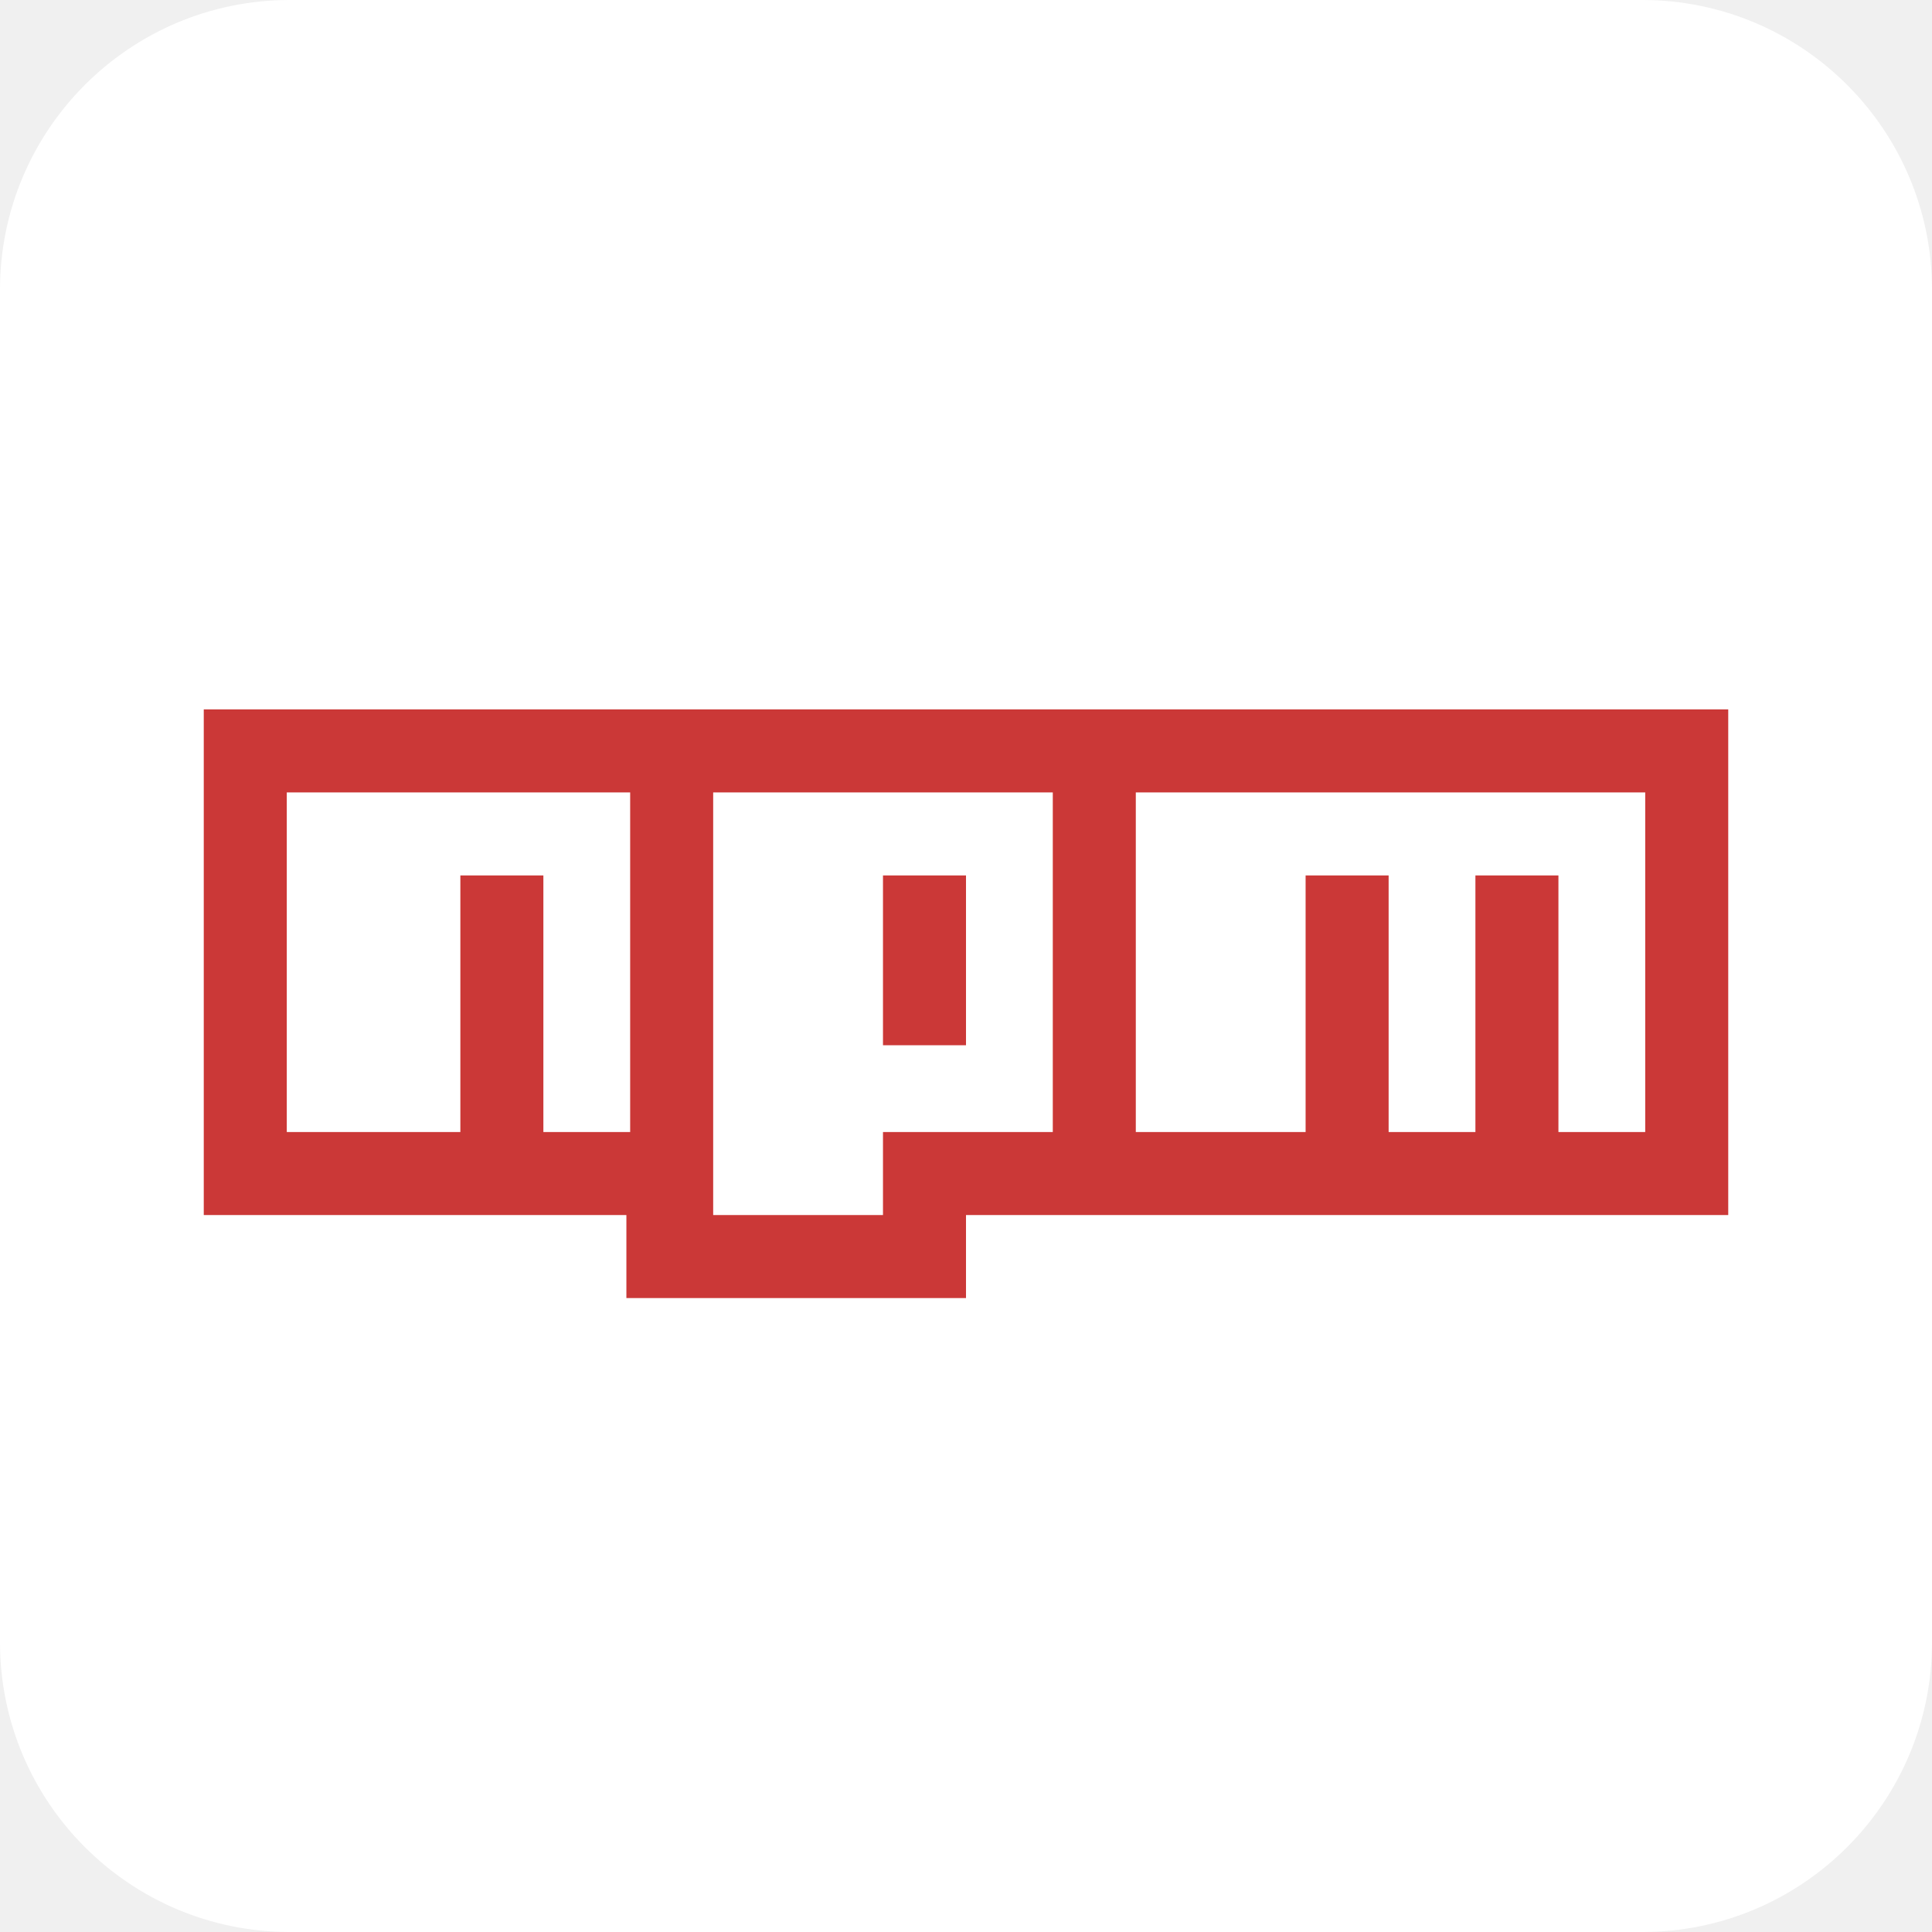
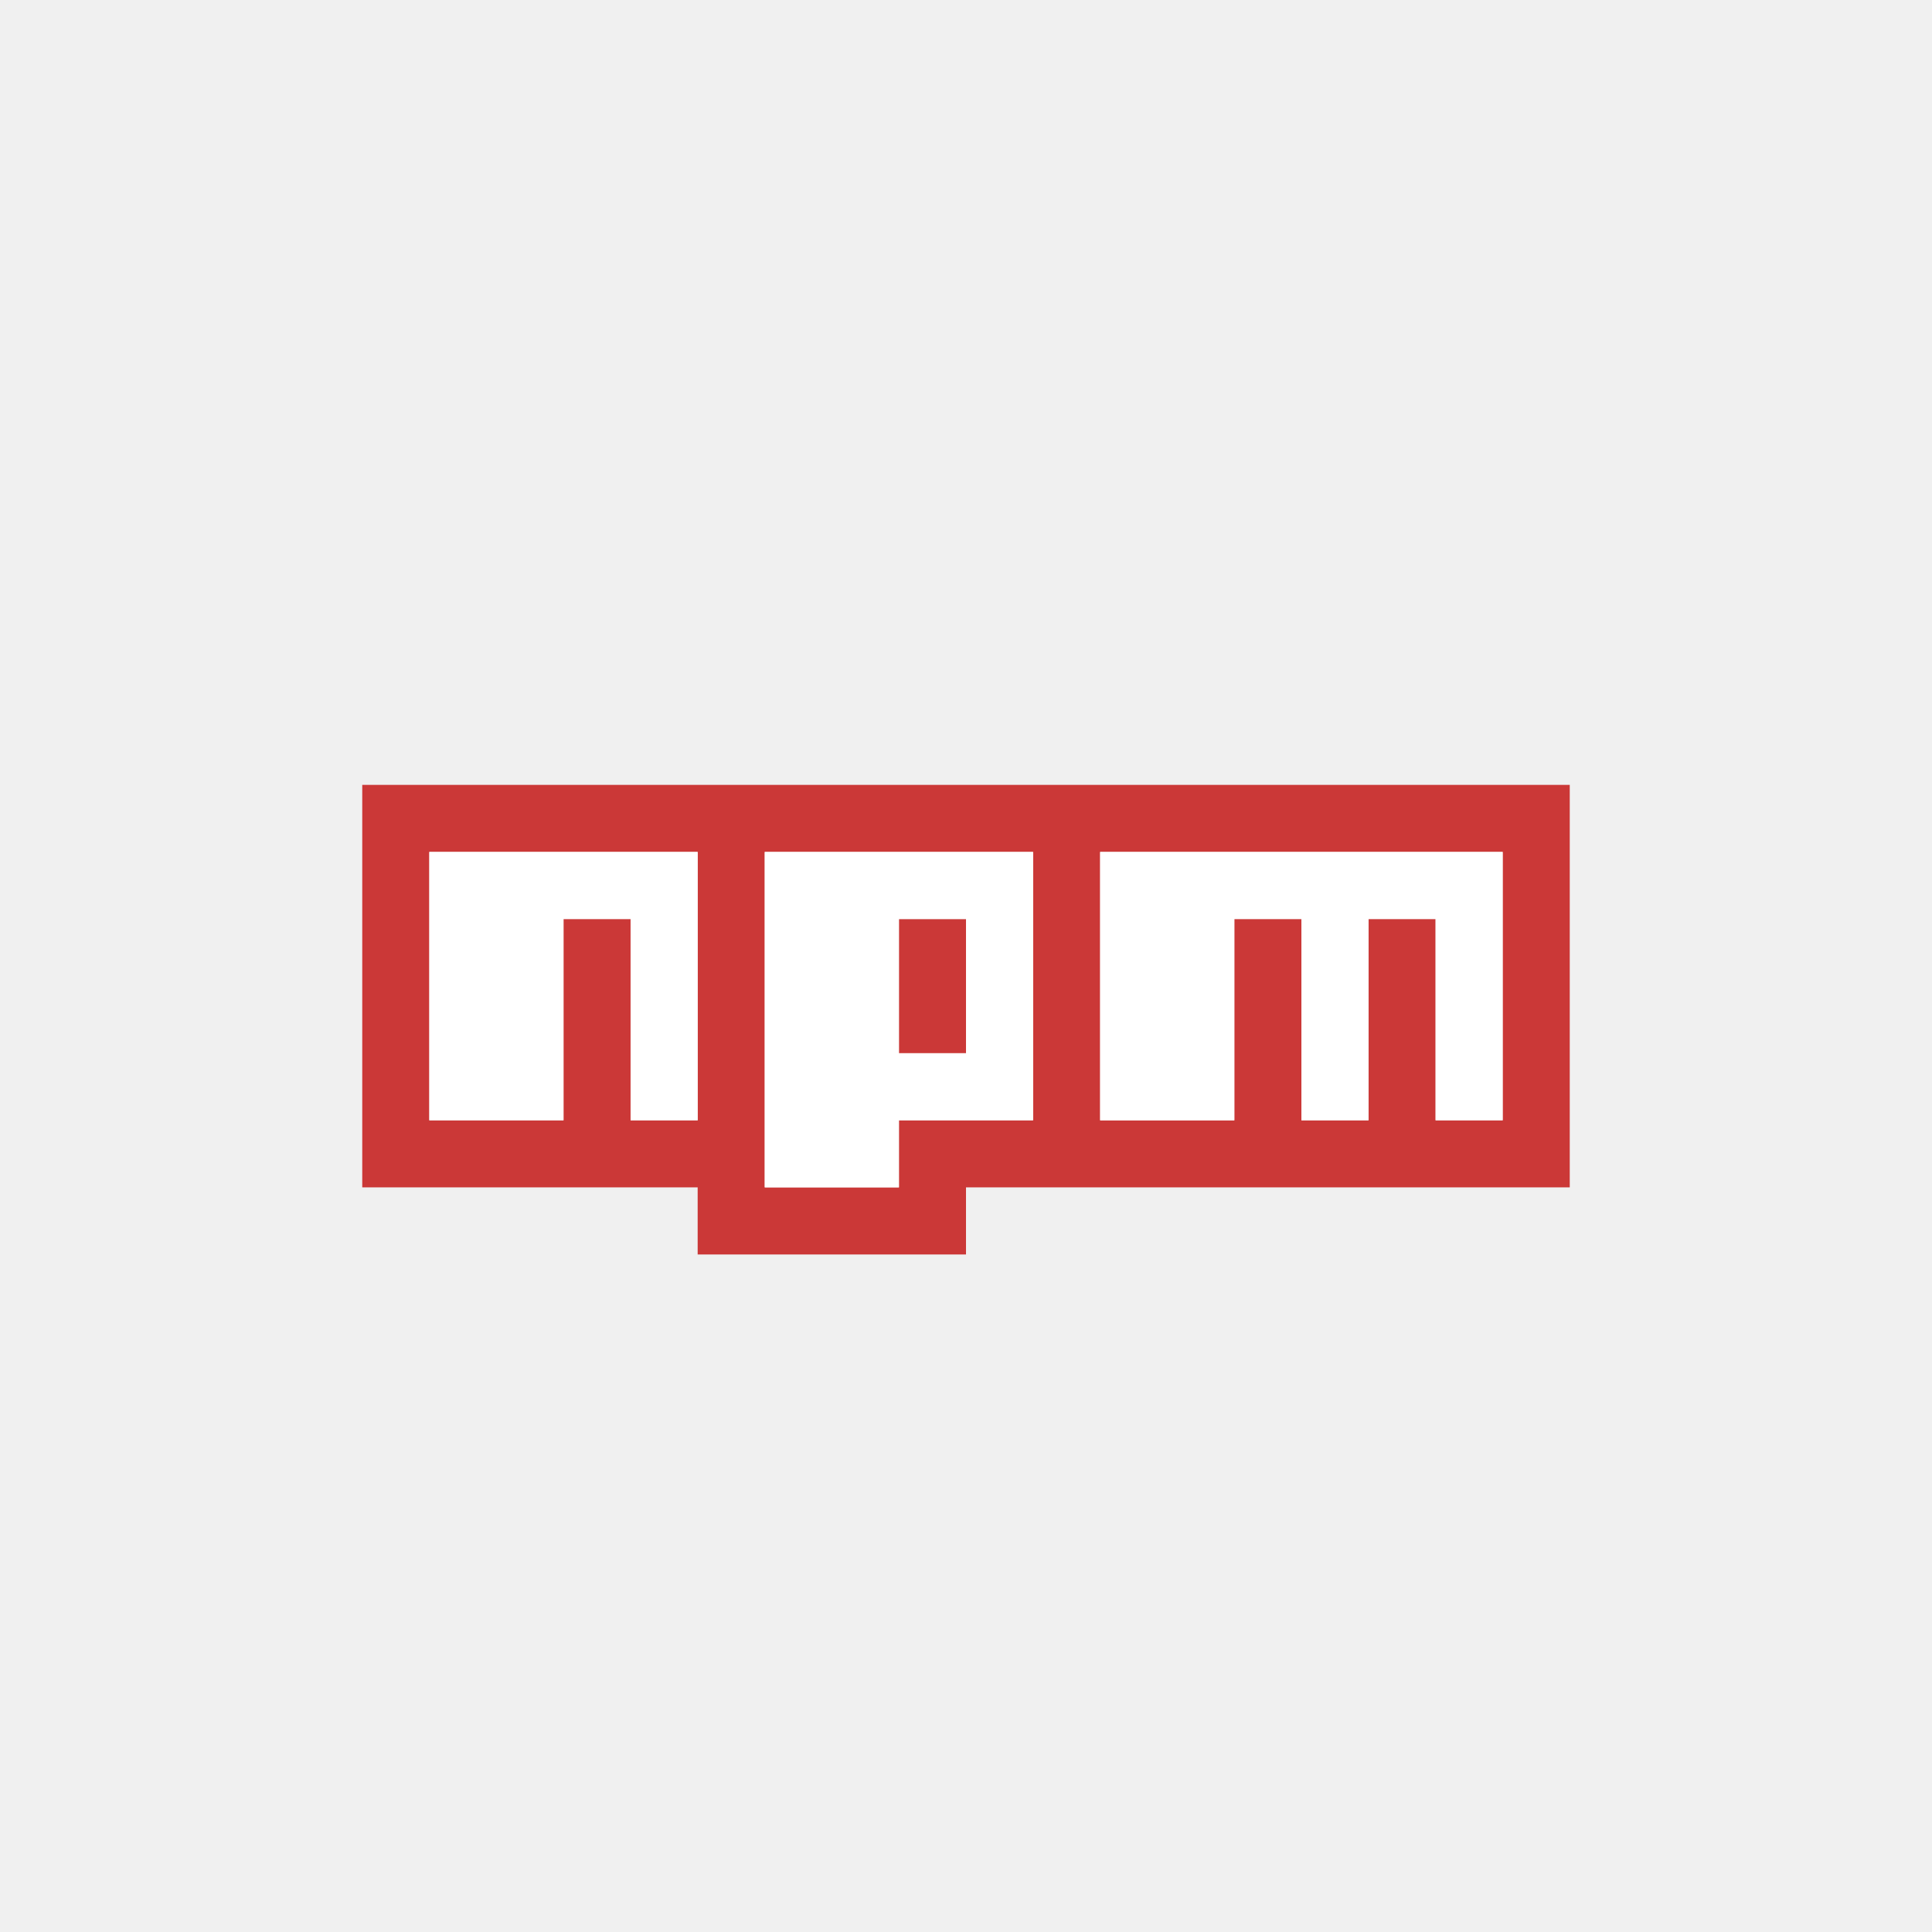
- <svg xmlns="http://www.w3.org/2000/svg" aria-label="npm" role="img" viewBox="0 0 512 512">
-   <rect width="512" height="512" rx="15%" fill="#fff" />
-   <path fill="none" stroke="#cb3837" stroke-width="22" d="m234 311h213v-112H65v112h113V210m-12 123h90M133 232v68m112-68v45m45-67v90m67-68v68m45-68v68" />
+ <svg xmlns="http://www.w3.org/2000/svg" width="64px" height="64px" viewBox="0 0 64 64" fill="none">
+   <path d="M12 26h40v13.333H32v2.223h-8.889v-2.223H12V26zm2.222 11.111h4.445v-6.667h2.222v6.667h2.222v-8.889h-8.889v8.89zm11.111-8.889v11.111h4.445v-2.222h4.444v-8.889h-8.889zm4.445 2.222H32v4.445h-2.222v-4.445zm6.666-2.222v8.89h4.445v-6.668h2.222v6.667h2.222v-6.667h2.223v6.667h2.222v-8.889H36.444z" fill="#CB3837" />
+   <path d="M14.222 37.111h4.445v-6.667h2.222v6.667h2.222v-8.889h-8.889v8.89zM25.333 28.222v11.111h4.445v-2.222h4.444v-8.889h-8.889zM32 34.89h-2.222v-4.445H32v4.445zM36.444 28.222v8.89h4.445v-6.668h2.222v6.667h2.222v-6.667h2.223v6.667h2.222v-8.889H36.444z" fill="#fff" />
</svg>
